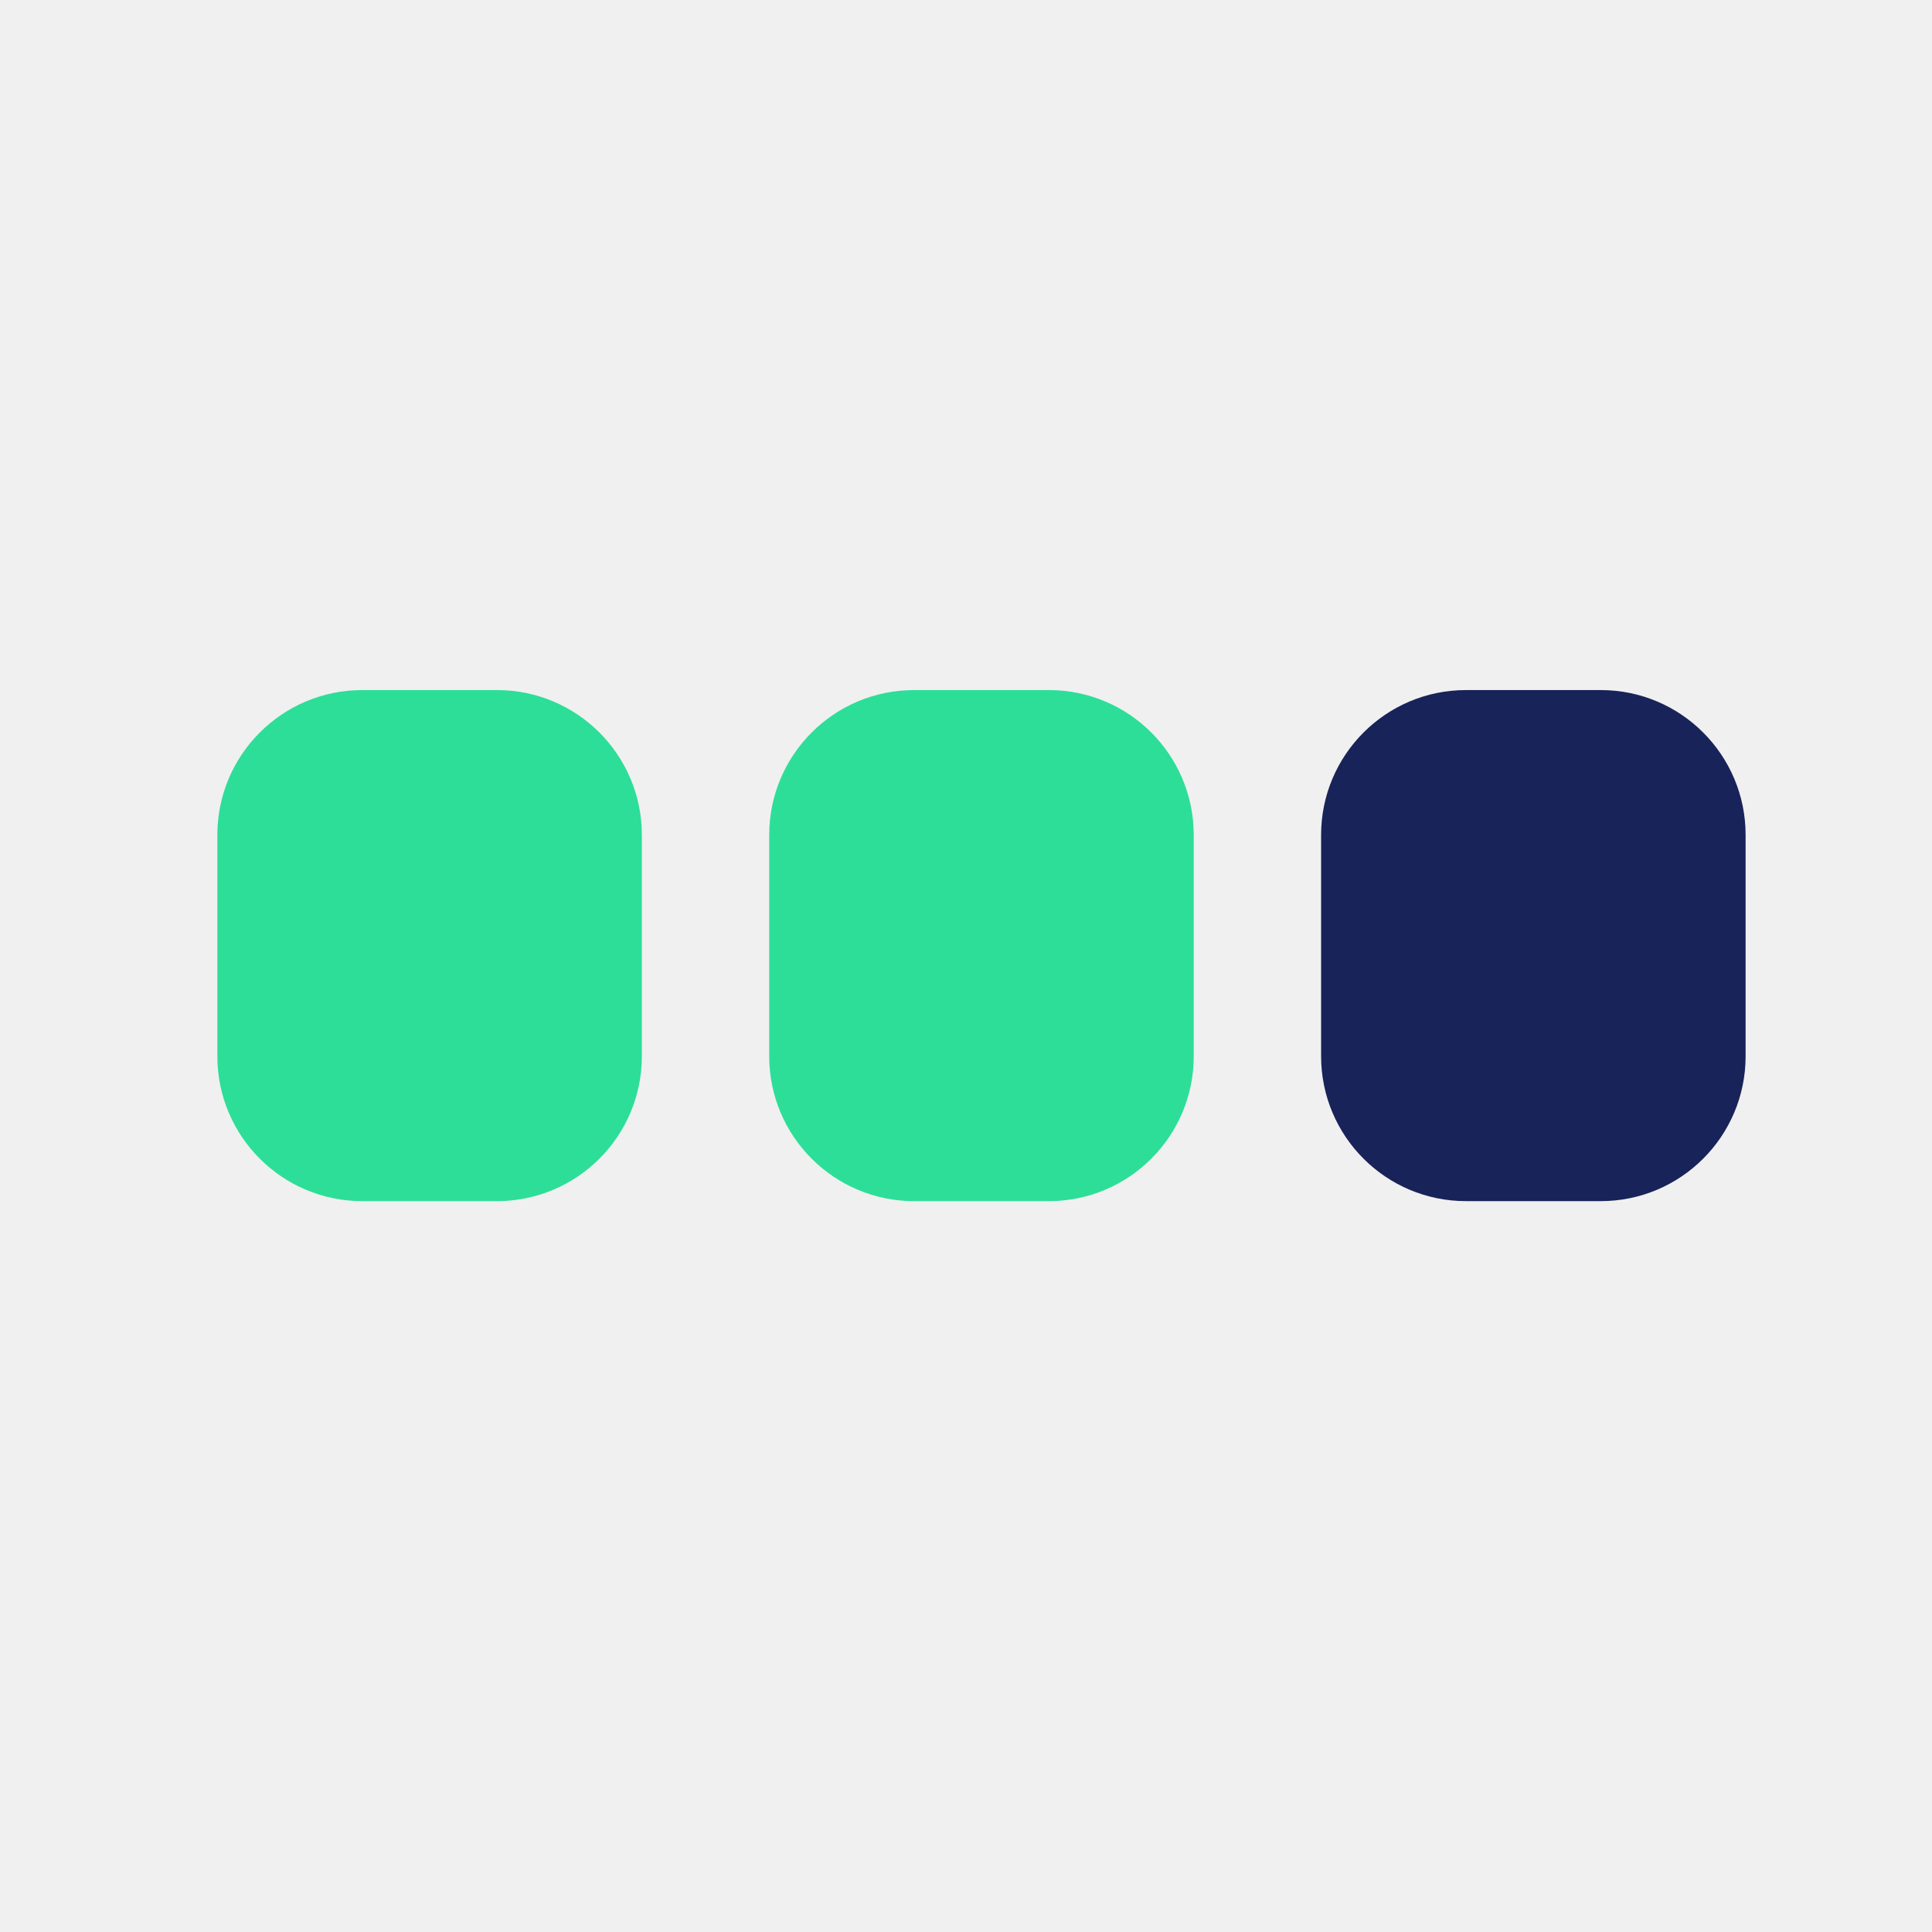
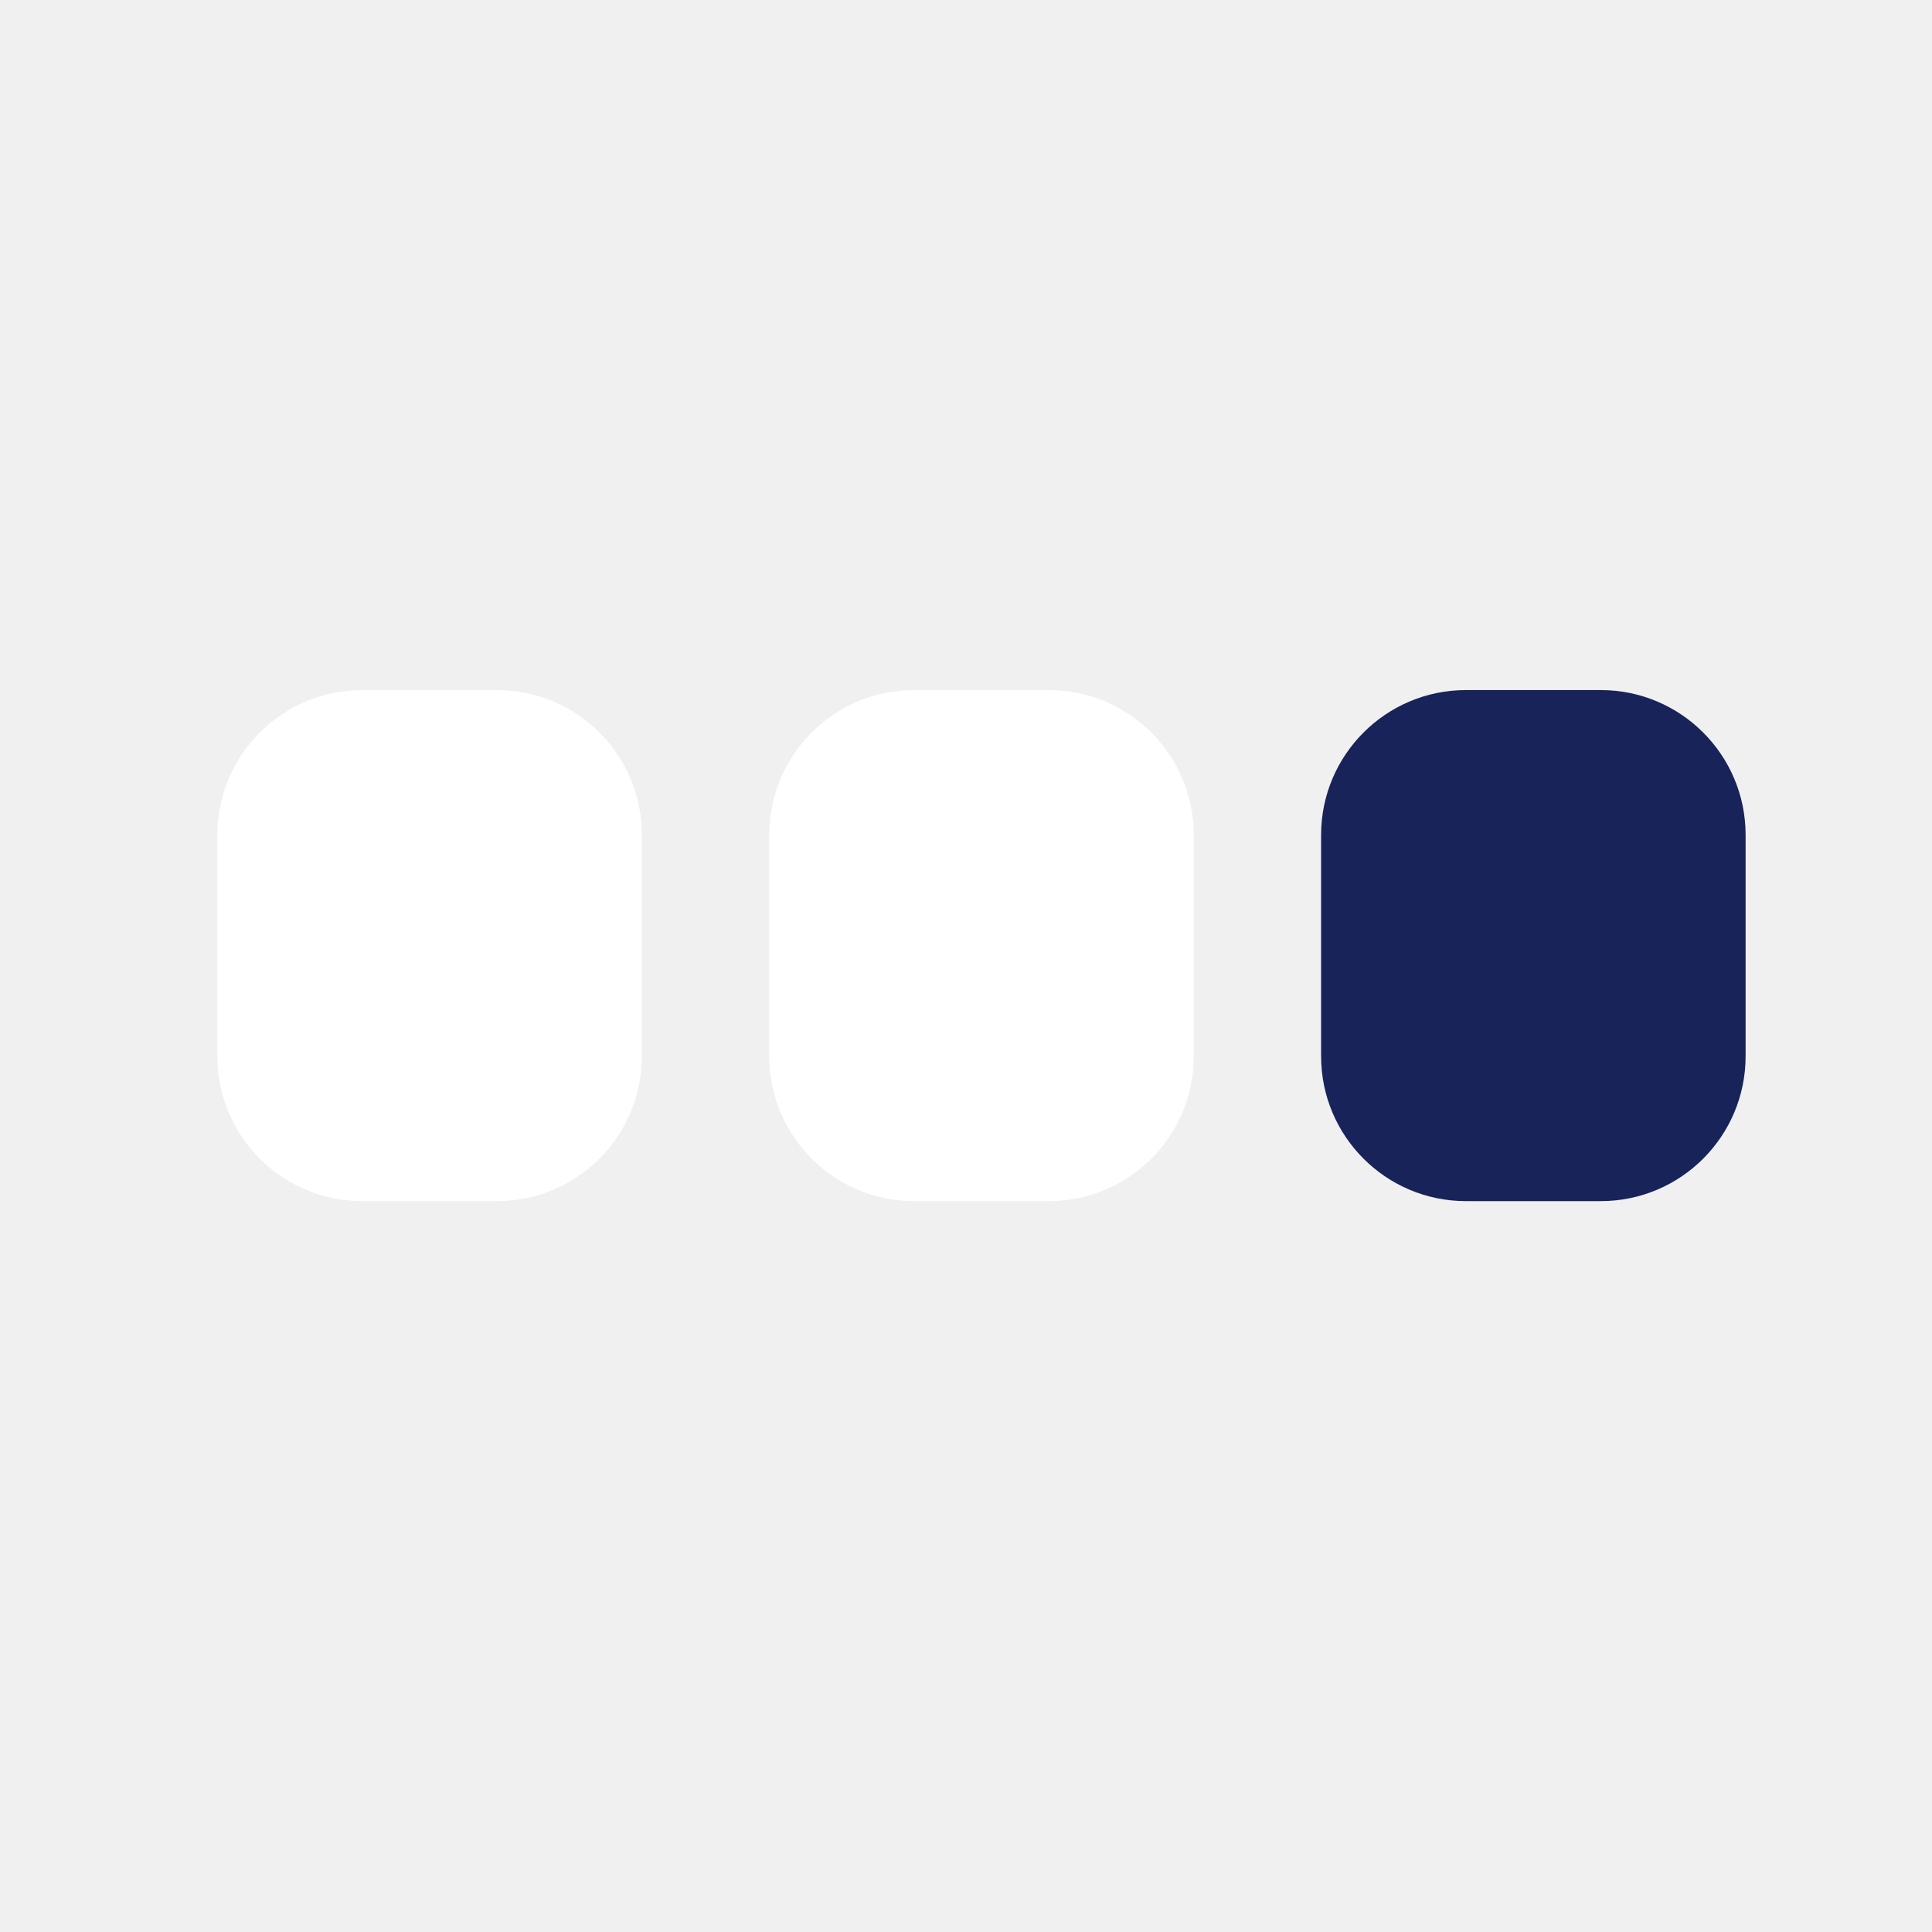
<svg xmlns="http://www.w3.org/2000/svg" width="40px" height="40px" viewBox="0 0 40 40" version="1.1">
  <defs />
  <g id="Page-1" stroke="none" stroke-width="1" fill="none" fill-rule="evenodd">
    <g id="Artboard" transform="translate(-240, -158)">
      <g id="Group-11-Copy" transform="translate(244.5, 172.2871)">
-         <rect id="Rectangle" fill="#2DDE98" x="0" y="0" width="8.789" height="10.581" rx="3" />
+         <rect id="Rectangle" fill="#FFFFFF" x="0" y="0" width="8.789" height="10.581" rx="3" />
        <rect id="Rectangle" fill="#182359" x="22.852" y="0" width="8.789" height="10.581" rx="3" />
-         <rect id="Rectangle" fill="#2DDE98" x="11.426" y="0" width="8.789" height="10.581" rx="3" />
+         <rect id="Rectangle" fill="#FFFFFF" x="11.426" y="0" width="8.789" height="10.581" rx="3" />
      </g>
    </g>
  </g>
</svg>
